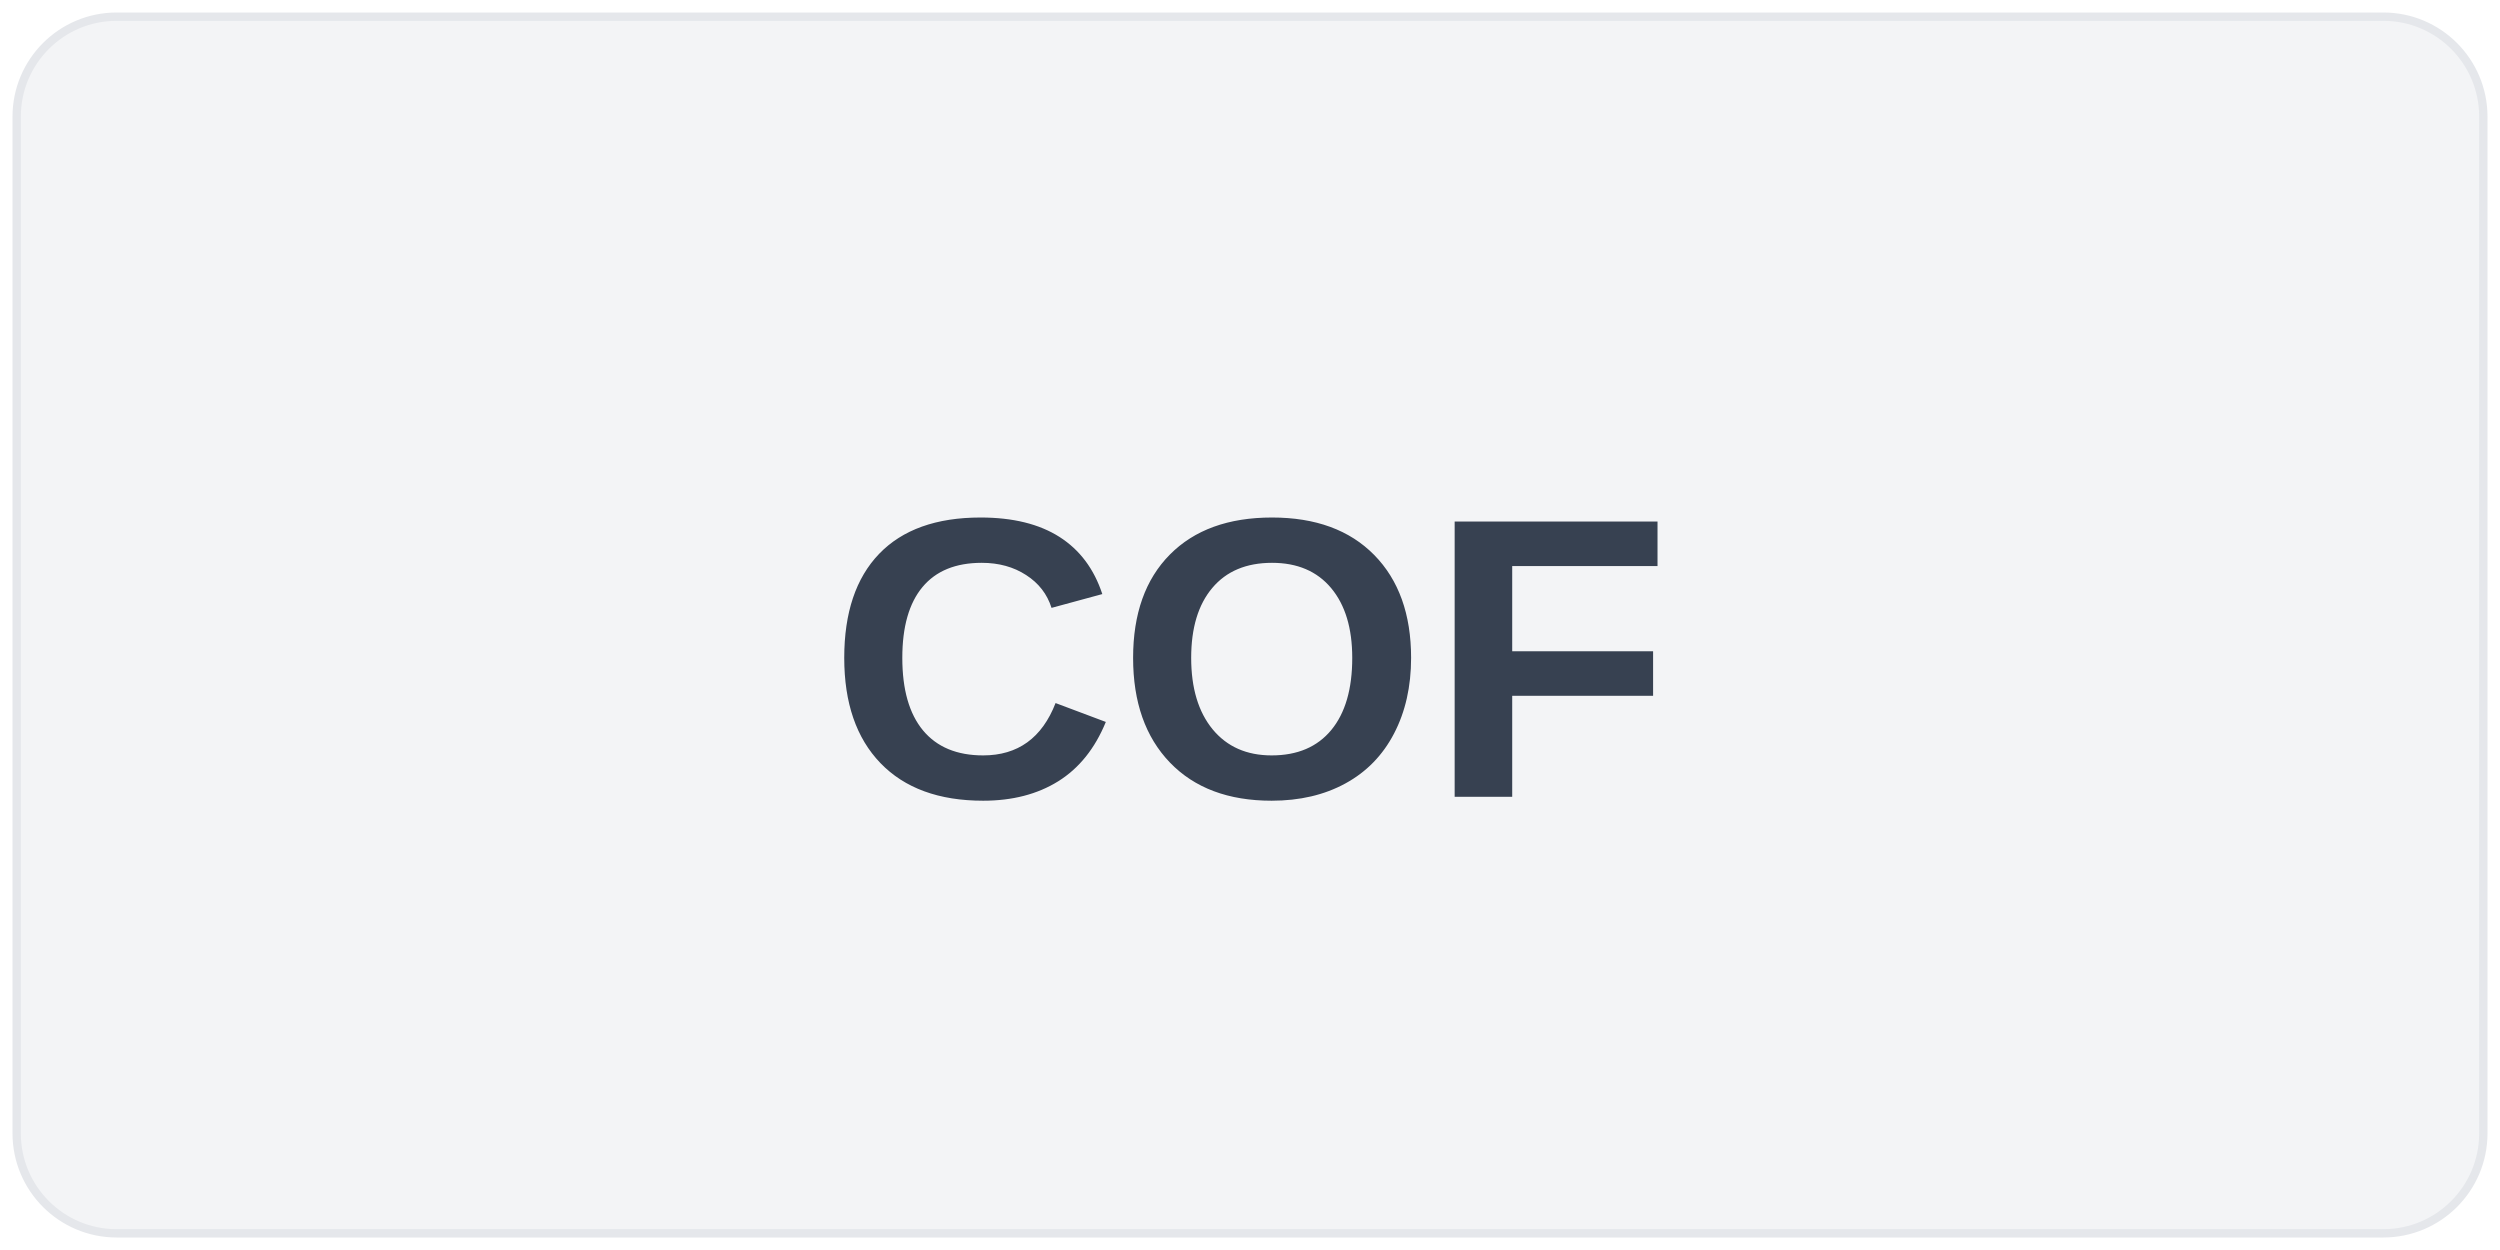
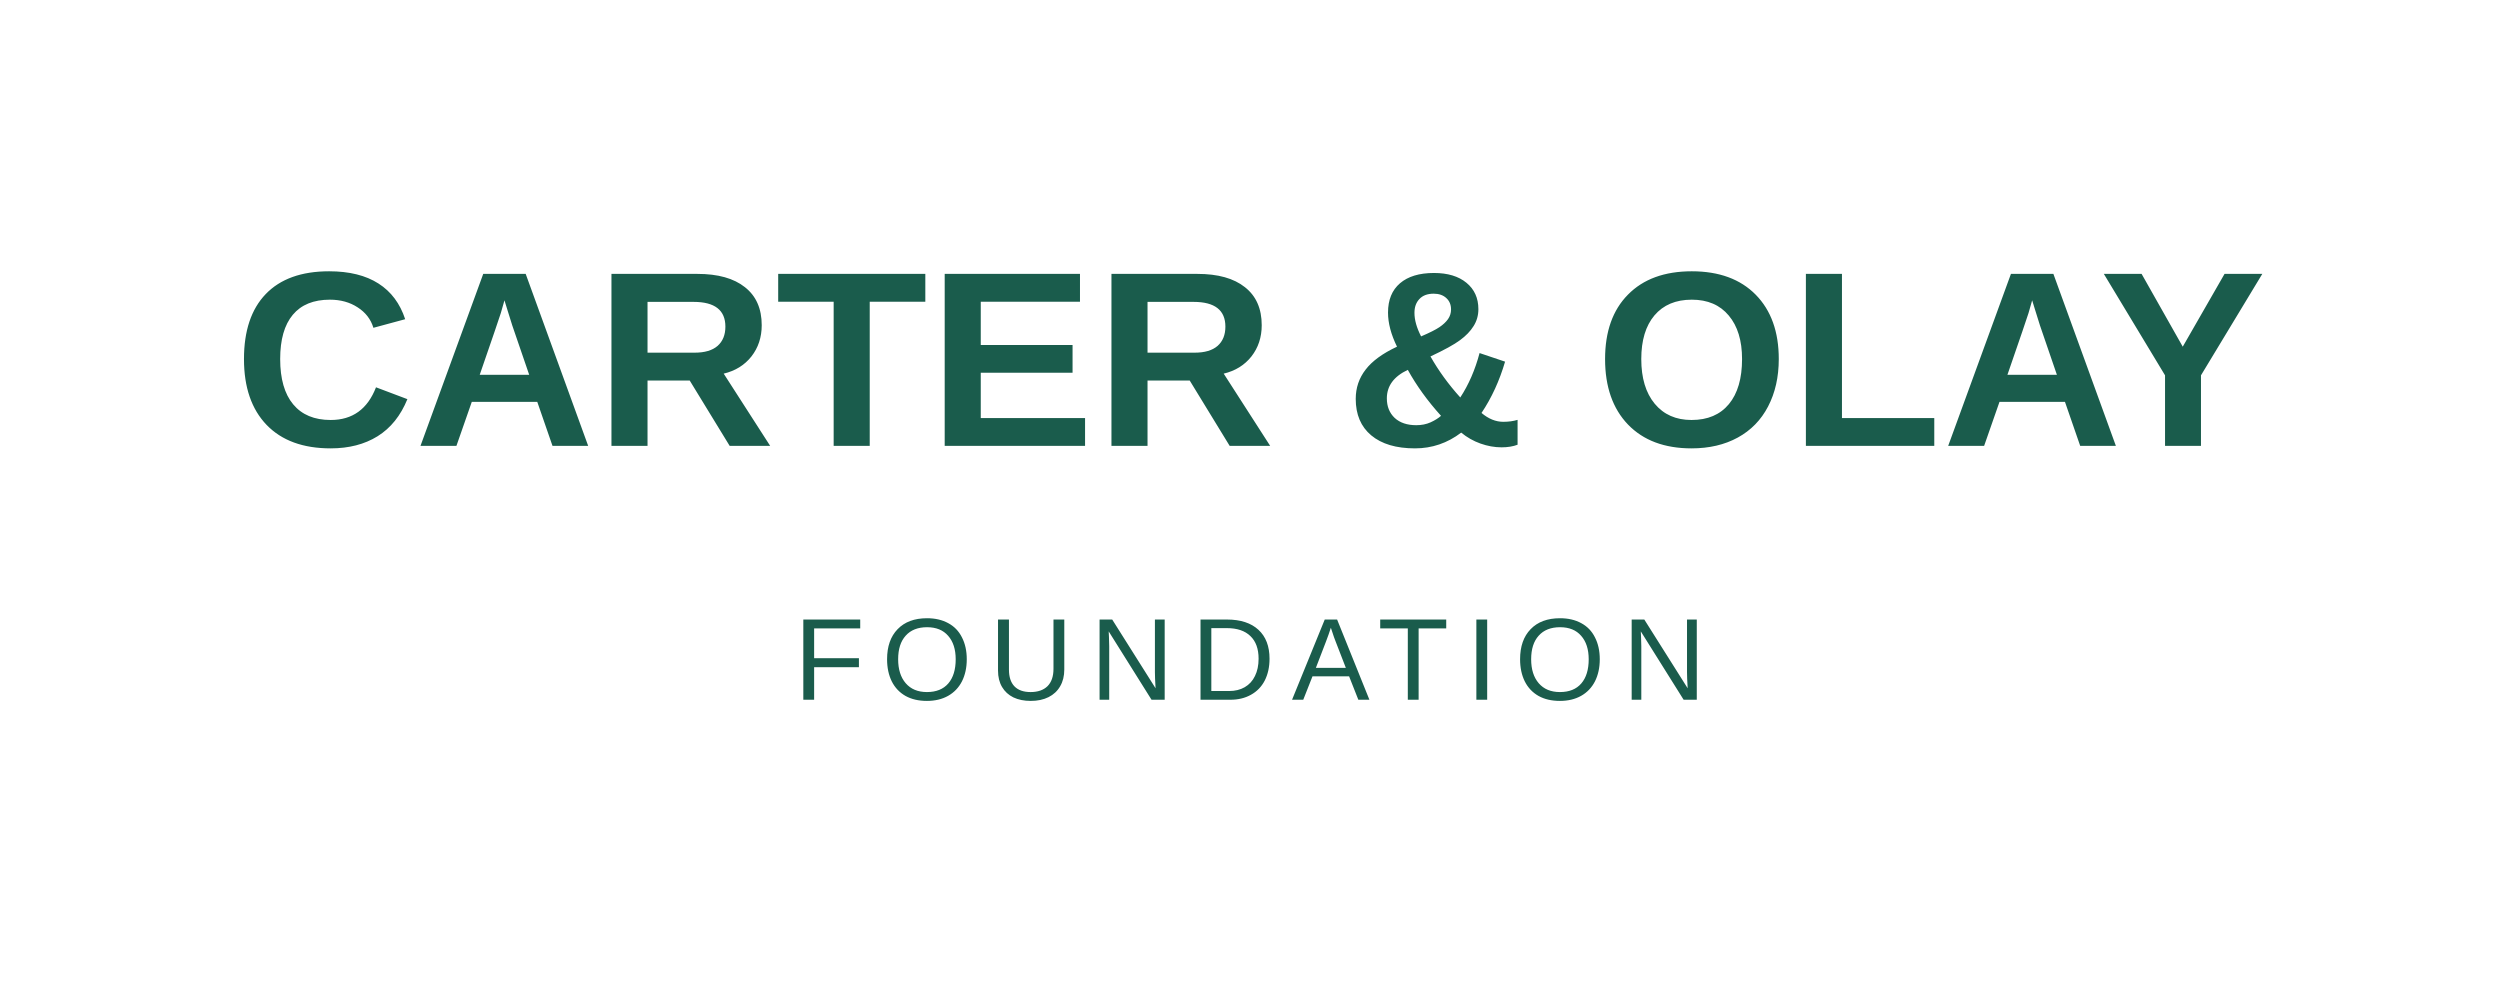
- <svg xmlns="http://www.w3.org/2000/svg" width="300" height="150" viewBox="0 0 300 150">
-   <rect x="2" y="2" width="296" height="146" rx="12" ry="12" fill="#f3f4f6" stroke="#e5e7eb" stroke-width="1" />
-   <text x="150" y="82" font-family="Arial, Helvetica, sans-serif" font-size="48" font-weight="bold" fill="#374151" text-anchor="middle" dominant-baseline="middle">COF</text>
+ <svg xmlns="http://www.w3.org/2000/svg" width="300" height="120" viewBox="0 0 300 120">
+   <text x="150" y="45" font-family="Arial, Helvetica, sans-serif" font-size="30" font-weight="bold" fill="#1a5c4c" text-anchor="middle" dominant-baseline="middle">CARTER &amp; OLAY</text>
+   <text x="150" y="80" font-family="Arial, Helvetica, sans-serif" font-size="14" fill="#1a5c4c" text-anchor="middle" dominant-baseline="middle" letter-spacing="2">FOUNDATION</text>
</svg>
